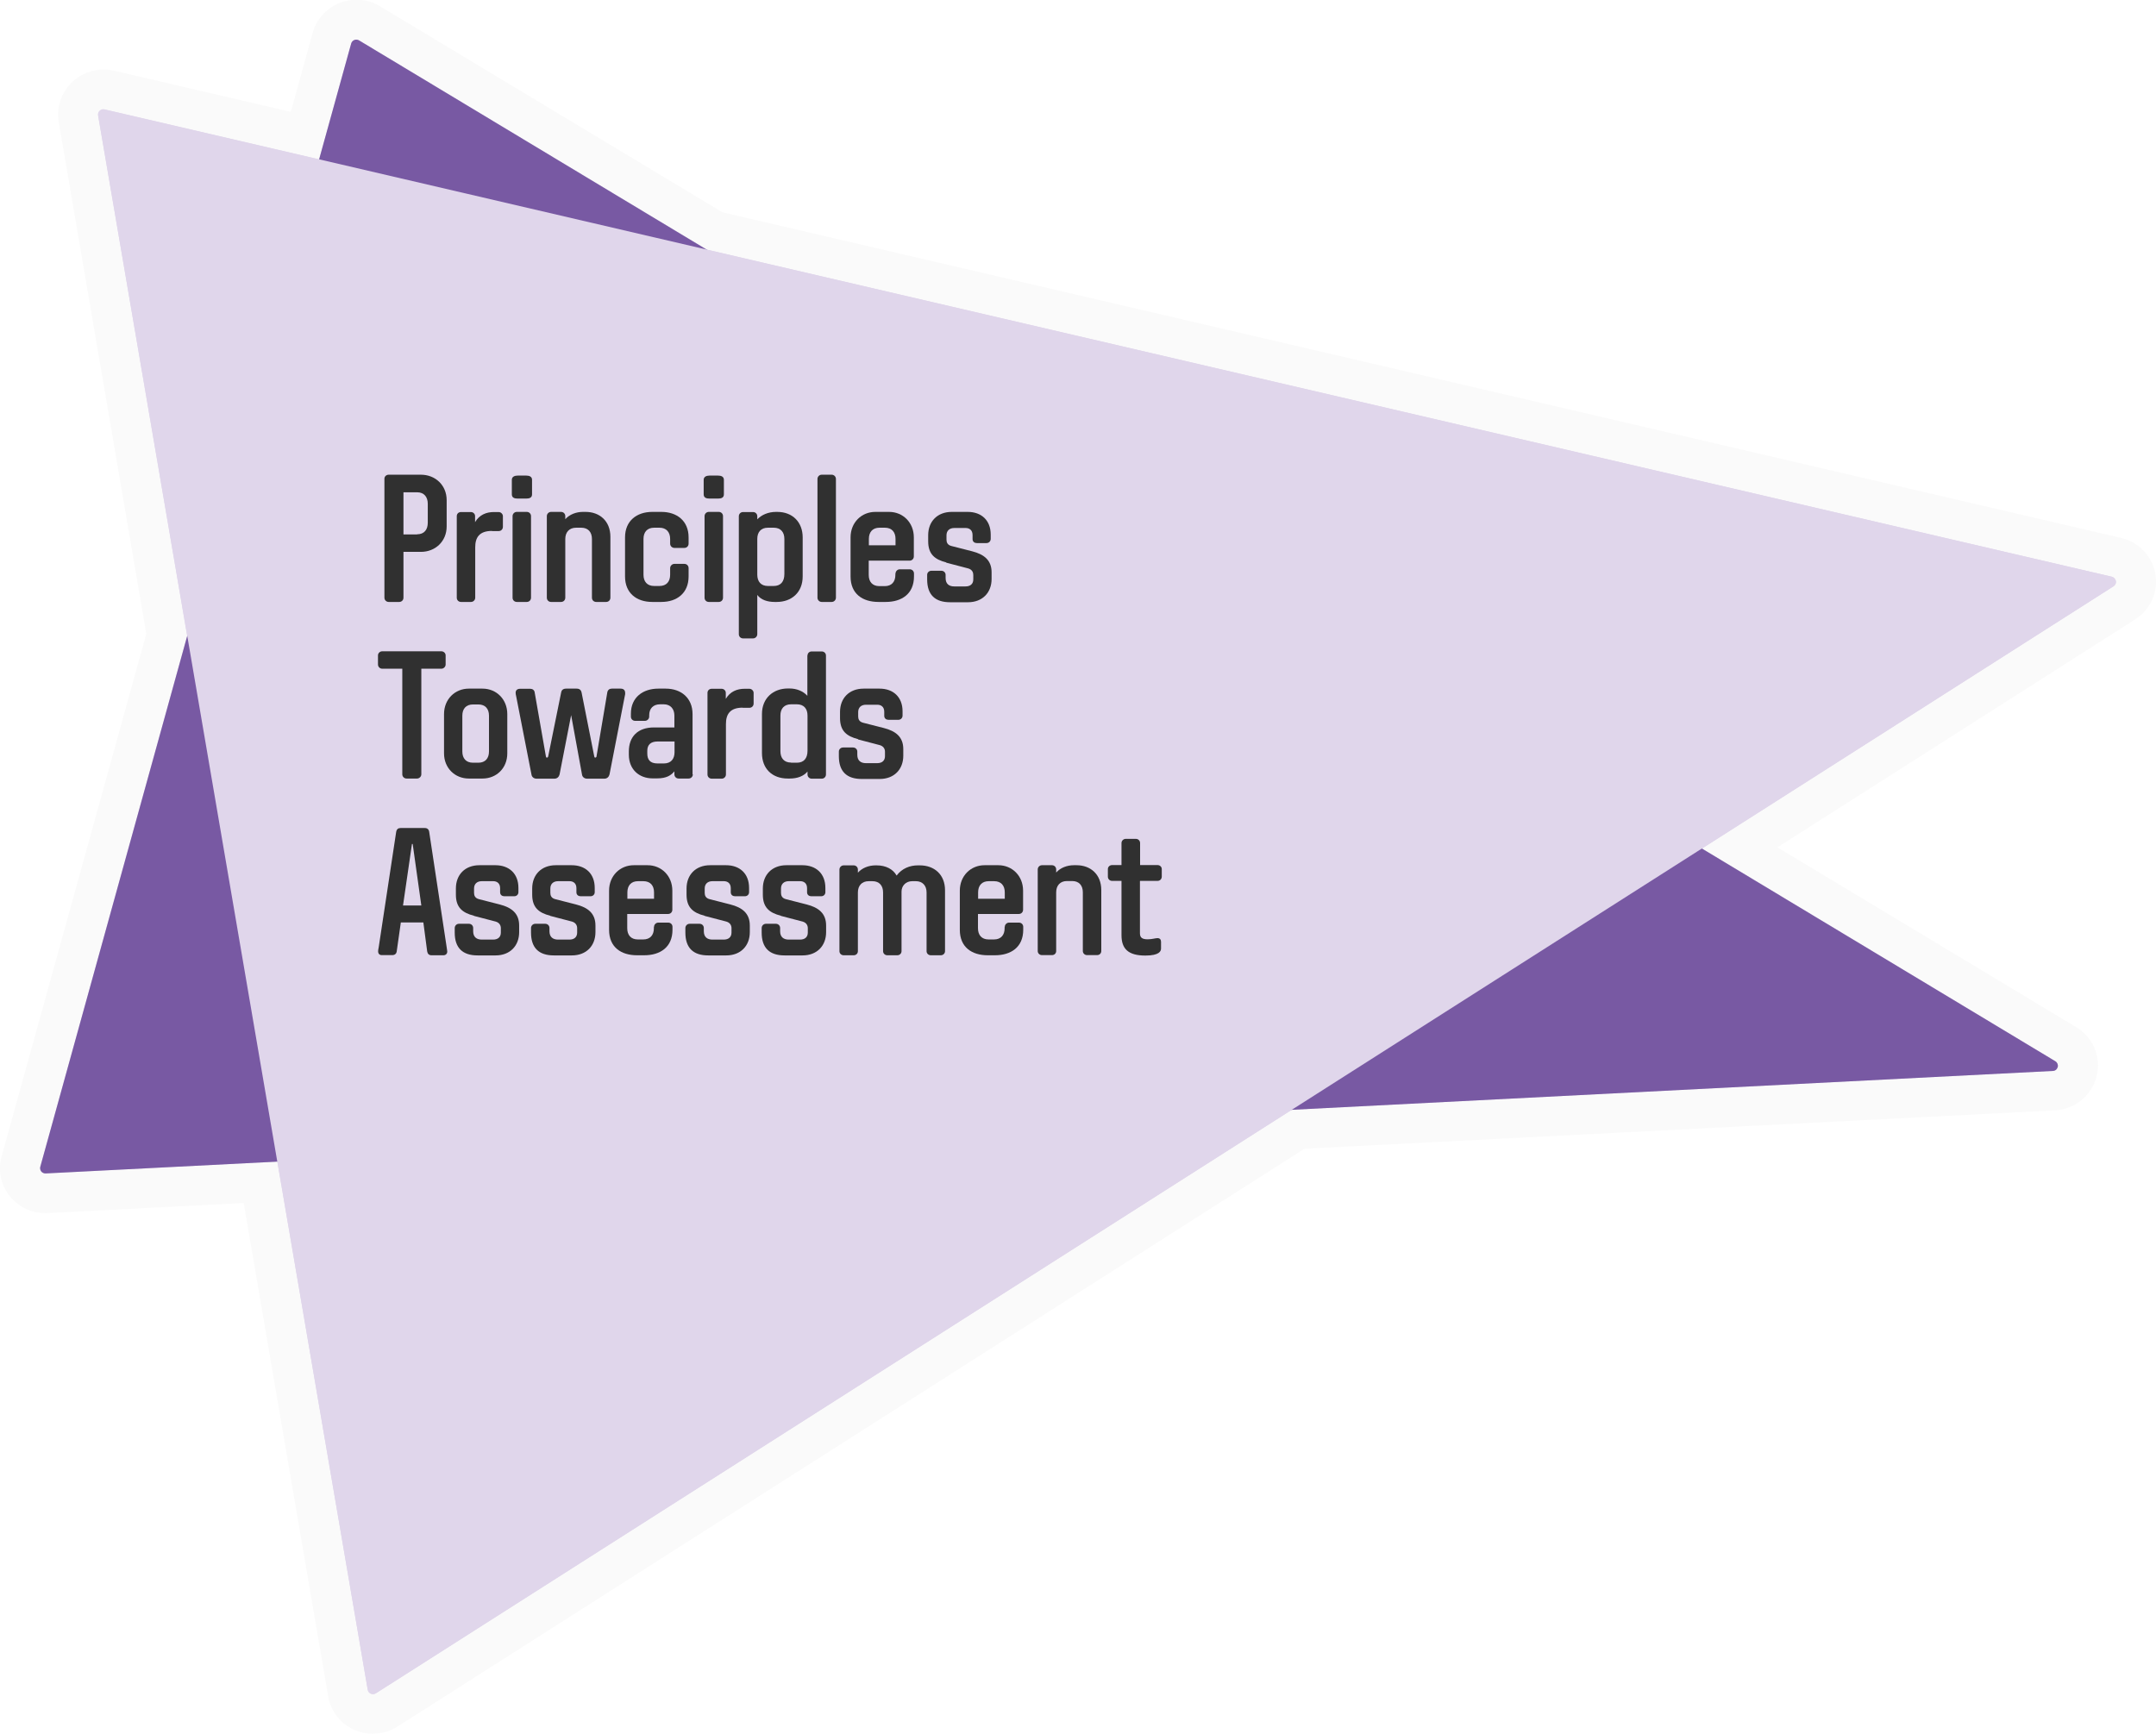
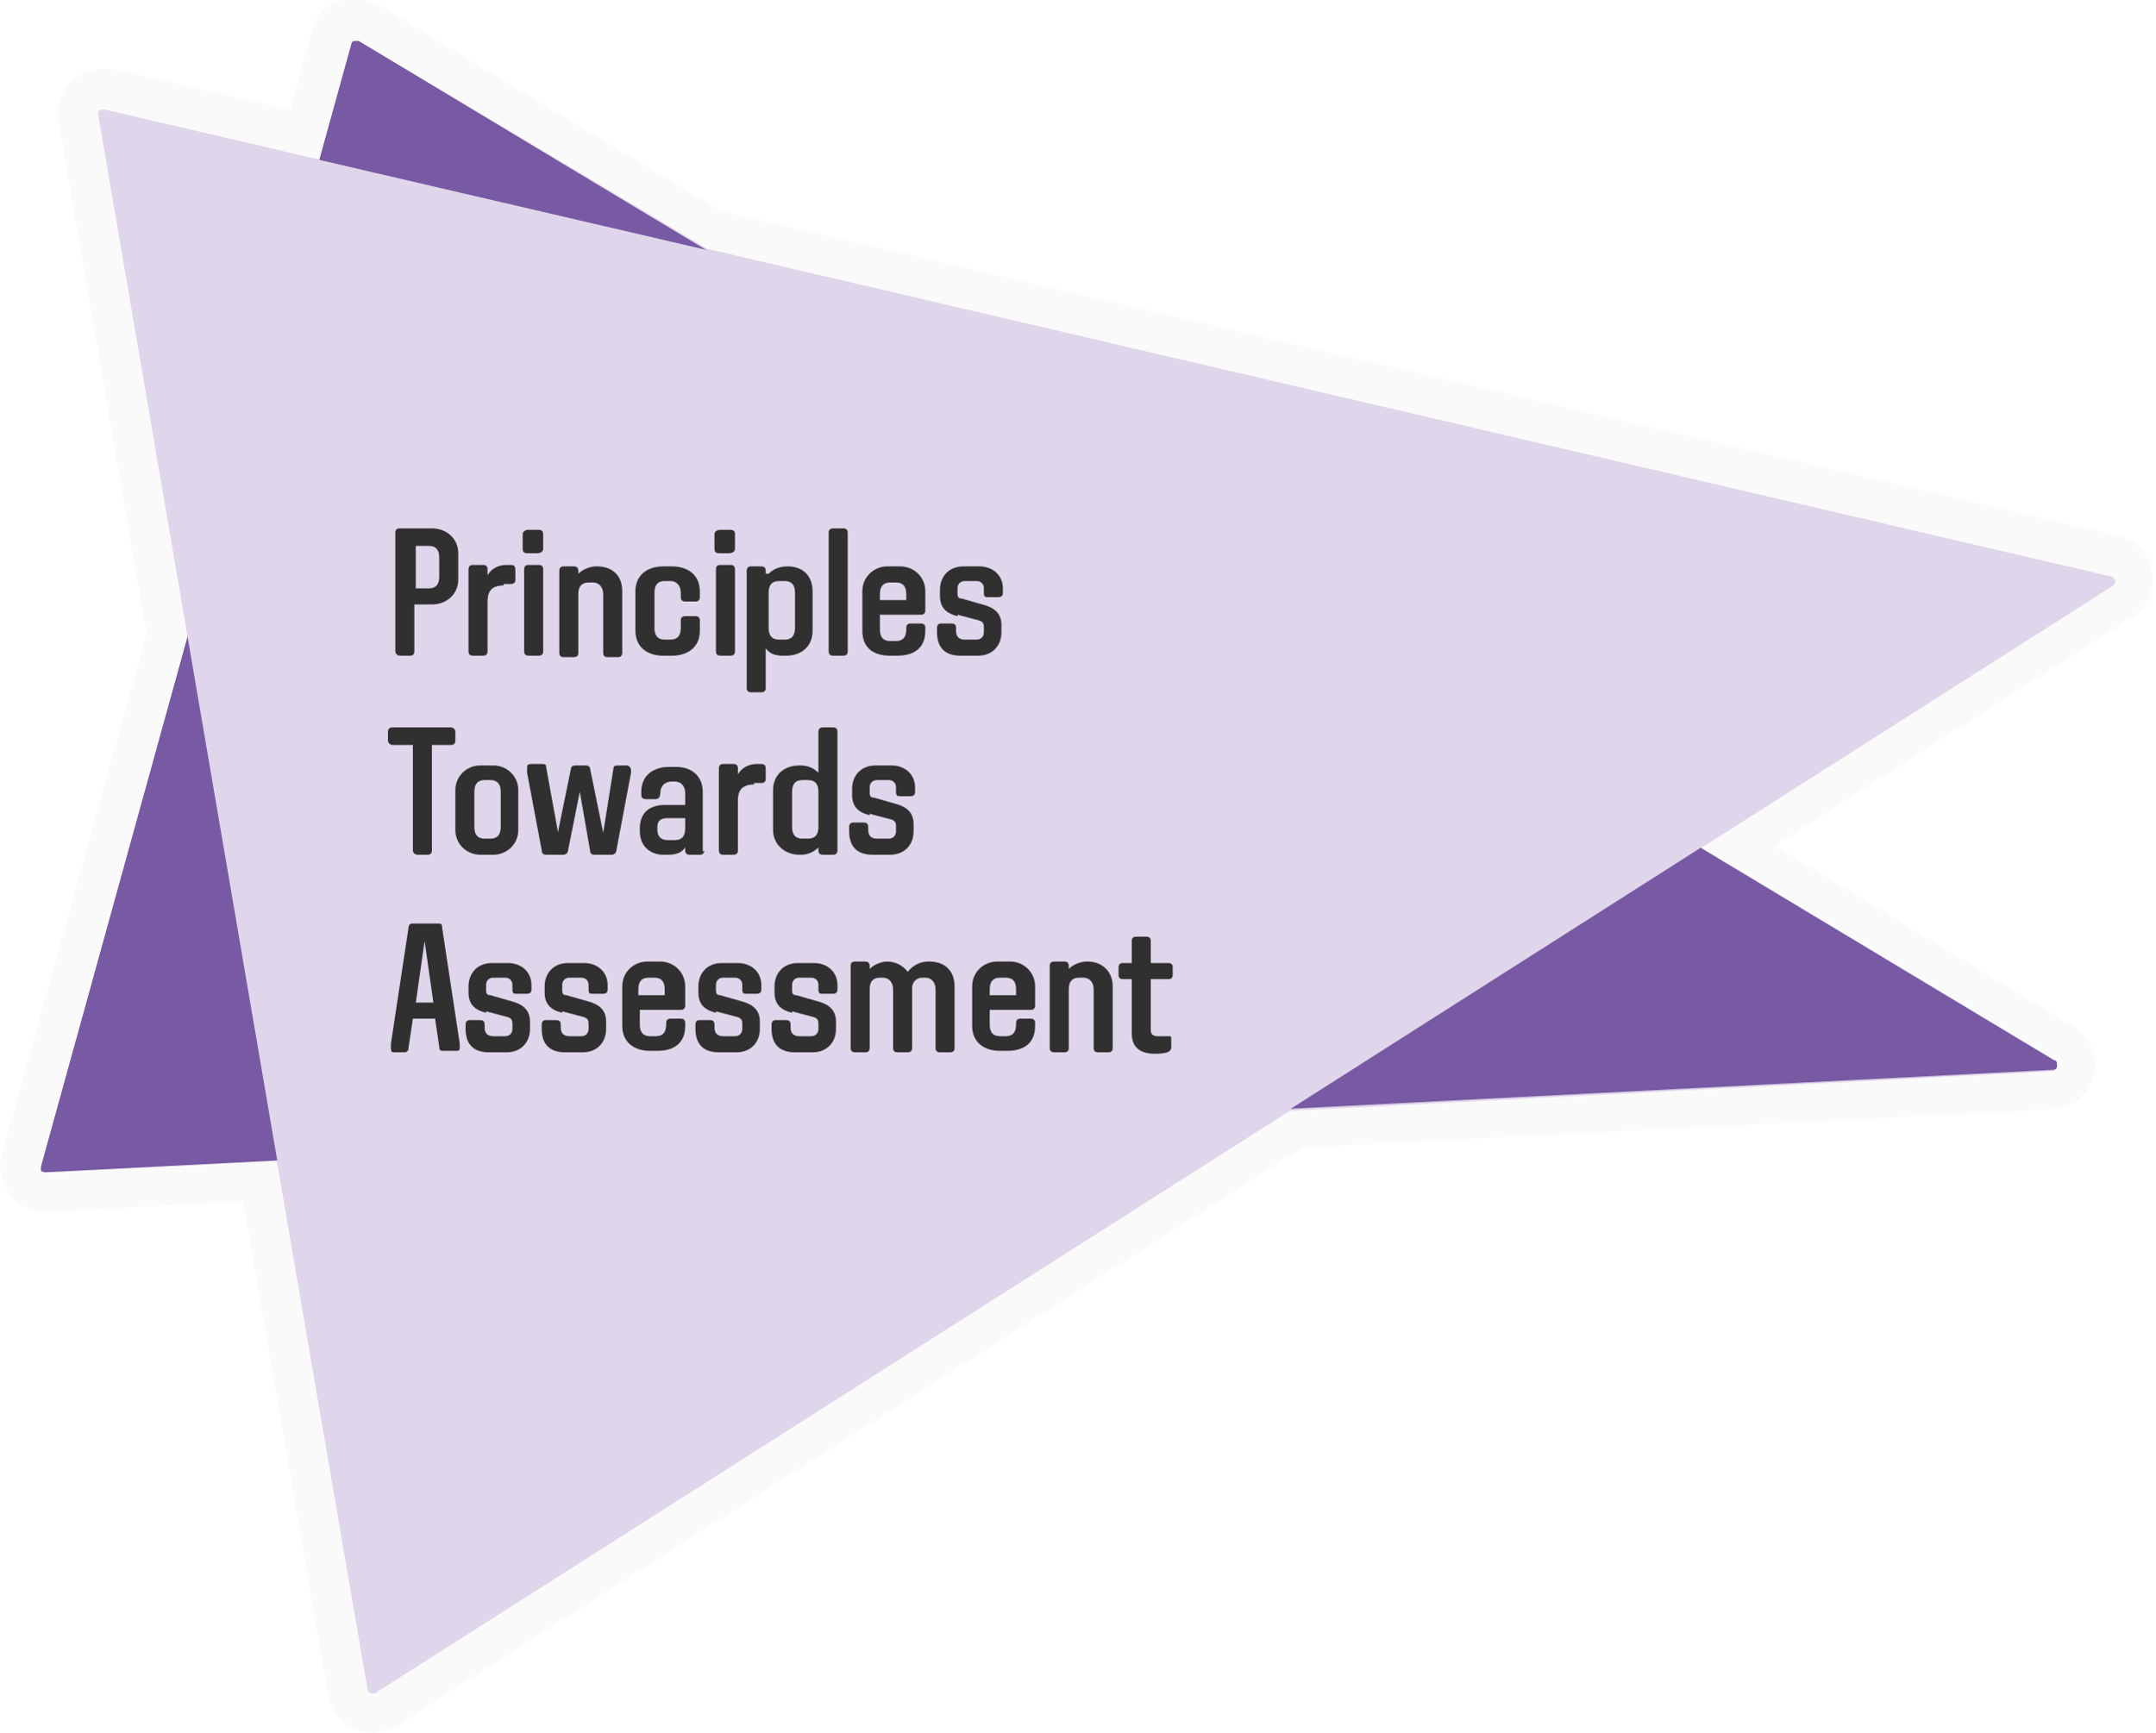
- <svg xmlns="http://www.w3.org/2000/svg" id="Layer_1" data-name="Layer 1" viewBox="0 0 147.22 118.41">
+ <svg xmlns="http://www.w3.org/2000/svg" id="Layer_1" version="1.1" viewBox="0 0 147.2 118.4">
  <defs>
+     <style>
+       .st0 {
+         fill: #e0d6eb;
+       }
+ 
+       .st1 {
+         fill: none;
+       }
+ 
+       .st2 {
+         fill: #303030;
+       }
+ 
+       .st3 {
+         fill: #7859a3;
+       }
+ 
+       .st4 {
+         fill: #fafafa;
+       }
+ 
+       .st5 {
+         clip-path: url(#clippath);
+       }
+     </style>
    <clipPath id="clippath">
-       <rect width="147.22" height="118.41" style="fill: none;" />
+       <rect class="st1" width="147.2" height="118.4" />
    </clipPath>
  </defs>
-   <g style="clip-path: url(#clippath);">
-     <path d="M25.47,118.41c-.44,0-.86-.09-1.26-.26-.95-.41-1.62-1.27-1.8-2.29l-5.77-33.7s-13.42.69-13.44.69c-.03,0-.08,0-.11,0-.94,0-1.82-.42-2.41-1.14-.62-.76-.84-1.78-.57-2.73l9.88-35.69L4.01,8.33c-.17-1.01.18-2.04.94-2.75.57-.53,1.33-.83,2.12-.83.24,0,.48.03.72.08l12.07,2.81,1.49-5.4c.25-.92.94-1.68,1.84-2.04.37-.14.76-.22,1.15-.22.57,0,1.12.15,1.61.45l23.38,14.07,95.51,22.24c1.21.28,2.13,1.25,2.34,2.46.21,1.22-.33,2.43-1.38,3.1l-24.43,15.57,20.4,12.28c1.17.7,1.73,2.06,1.39,3.37-.33,1.31-1.48,2.24-2.84,2.31l-51.24,2.62-61.93,39.46c-.5.32-1.08.49-1.68.49" style="fill: #fafafa;" />
-     <path d="M144.48,39.68c-.03-.14-.13-.25-.27-.29L48.27,17.05,24.52,2.76c-.1-.06-.22-.07-.32-.03-.11.04-.18.13-.22.24l-2.19,7.92-14.65-3.41c-.12-.03-.24,0-.33.09-.09.08-.13.2-.11.32l6.08,35.54L2.75,79.69c-.03.11,0,.23.07.32.07.08.17.13.28.13h.02l15.82-.81,6.17,36.07c.02.12.1.22.21.27.05.02.1.03.15.03.07,0,.14-.02.2-.06l62.54-39.85,51.97-2.65c.16,0,.29-.12.33-.27s-.03-.31-.16-.39l-24.13-14.53,28.1-17.91c.12-.08.19-.22.16-.36" style="fill: #e0d6eb;" />
-     <path d="M140.35,72.48L24.52,2.76c-.1-.06-.22-.07-.32-.03-.11.04-.19.13-.22.24L2.75,79.69c-.03.11,0,.23.07.32.07.08.17.13.28.13,0,0,.01,0,.02,0l137.06-7c.16,0,.29-.12.33-.27.04-.15-.03-.31-.16-.39" style="fill: #7859a3;" />
-     <path d="M144.48,39.68c-.03-.14-.13-.25-.27-.29L7.14,7.47c-.12-.03-.24,0-.33.09-.09.08-.13.2-.11.32l18.41,107.52c.02.12.1.22.21.27.05.02.1.03.15.03.07,0,.14-.02.2-.06l118.65-75.6c.12-.08.19-.22.16-.36" style="fill: #e0d6eb;" />
-     <path d="M28.48,36.49c.49,0,.73-.32.73-.79v-1.29c0-.47-.25-.79-.73-.79h-.93v2.88h.93ZM27.55,40.82c0,.16-.12.29-.29.29h-.72c-.15,0-.29-.12-.29-.29v-8.13c0-.16.14-.27.29-.27h2.2c.98,0,1.76.71,1.76,1.74v1.79c0,1.03-.78,1.74-1.76,1.74h-1.19v3.14Z" style="fill: #303030;" />
-     <path d="M33.59,36.26c-.88,0-1.14.47-1.14,1.12v3.44c0,.16-.13.29-.29.29h-.68c-.16,0-.29-.12-.29-.29v-5.57c0-.16.12-.28.29-.28h.67c.16,0,.29.12.29.28v.41c.29-.5.77-.69,1.28-.69h.33c.16,0,.29.14.29.28v.73c0,.16-.12.29-.29.29h-.45Z" style="fill: #303030;" />
-     <path d="M36.26,40.82c0,.16-.12.29-.29.29h-.68c-.16,0-.29-.12-.29-.29v-5.57c0-.16.13-.29.29-.29h.68c.16,0,.29.12.29.29v5.57ZM36.33,33.76c0,.24-.19.29-.4.29h-.58c-.21,0-.4-.05-.4-.29v-.99c0-.22.2-.29.4-.29h.58c.2,0,.4.06.4.29v.99Z" style="fill: #303030;" />
-     <path d="M39.99,34.96c.95,0,1.69.62,1.69,1.7v4.16c0,.16-.12.29-.29.29h-.68c-.16,0-.29-.12-.29-.29v-4.01c0-.47-.26-.77-.73-.77h-.35c-.48,0-.74.32-.74.77v4.01c0,.16-.12.29-.29.29h-.68c-.16,0-.29-.12-.29-.29v-5.57c0-.16.13-.29.29-.29h.68c.16,0,.29.12.29.29v.21c.29-.33.75-.5,1.2-.5h.18Z" style="fill: #303030;" />
-     <path d="M47.02,39.37c0,1.14-.8,1.74-1.86,1.74h-.62c-1.07,0-1.86-.6-1.86-1.74v-2.67c0-1.13.8-1.74,1.86-1.74h.62c1.06,0,1.86.61,1.86,1.74v.43c0,.16-.12.29-.29.29h-.68c-.15,0-.29-.12-.29-.29v-.32c0-.47-.26-.77-.73-.77h-.36c-.48,0-.73.3-.73.77v2.44c0,.47.25.77.73.77h.36c.48,0,.73-.3.73-.77v-.45c0-.16.14-.29.29-.29h.68c.16,0,.29.12.29.29v.56Z" style="fill: #303030;" />
-     <path d="M49.37,40.82c0,.16-.12.29-.29.29h-.68c-.16,0-.29-.12-.29-.29v-5.57c0-.16.13-.29.29-.29h.68c.16,0,.29.12.29.29v5.57ZM49.43,33.76c0,.24-.19.29-.4.29h-.58c-.21,0-.4-.05-.4-.29v-.99c0-.22.2-.29.4-.29h.58c.2,0,.4.06.4.29v.99Z" style="fill: #303030;" />
-     <path d="M52.44,40.02h.39c.48,0,.73-.3.73-.82v-2.39c0-.47-.25-.77-.73-.77h-.39c-.48,0-.73.3-.73.77v2.43c0,.48.25.78.73.78M51.71,35.47c.28-.3.74-.51,1.28-.51h.08c1.06,0,1.74.71,1.74,1.74v2.67c0,1.1-.77,1.74-1.77,1.74h-.15c-.48,0-.93-.14-1.18-.48v2.68c0,.16-.13.29-.29.29h-.68c-.16,0-.29-.12-.29-.29v-8.05c0-.16.12-.29.29-.29h.68c.16,0,.29.12.29.29v.22Z" style="fill: #303030;" />
-     <path d="M56.11,32.42h.68c.16,0,.29.13.29.29v8.11c0,.16-.13.29-.29.29h-.68c-.16,0-.29-.13-.29-.29v-8.11c0-.16.13-.29.29-.29Z" style="fill: #303030;" />
-     <path d="M59.33,37.24h1.82v-.43c0-.47-.25-.77-.73-.77h-.36c-.48,0-.73.3-.73.77v.43ZM61.15,39.17c0-.16.14-.29.29-.29h.68c.16,0,.29.12.29.29v.2c0,1.19-.84,1.74-1.93,1.74h-.49c-1.09,0-1.91-.55-1.91-1.74v-2.67c0-1.02.75-1.74,1.69-1.74h.94c.94,0,1.69.72,1.69,1.74v1.3c0,.16-.12.29-.29.29h-2.79v.97c0,.47.25.77.73.77h.36c.48,0,.73-.3.73-.77v-.09Z" style="fill: #303030;" />
-     <path d="M64.61,38.41c-.78-.2-1.23-.56-1.23-1.44v-.42c0-.93.62-1.59,1.61-1.59h1.09c.92,0,1.57.56,1.57,1.55v.29c0,.16-.12.29-.29.29h-.66c-.15,0-.29-.09-.29-.27v-.28c0-.35-.23-.48-.47-.48h-.78c-.33,0-.53.19-.53.5v.3c0,.17.06.36.34.43l1.41.36c.82.21,1.33.61,1.33,1.44v.45c0,.93-.62,1.59-1.61,1.59h-1.23c-1.02,0-1.56-.51-1.56-1.56v-.31c0-.16.13-.28.29-.28h.68c.16,0,.29.12.29.28v.22c0,.4.24.57.59.57h.77c.33,0,.53-.17.53-.48v-.3c0-.17-.07-.37-.35-.45l-1.49-.39Z" style="fill: #303030;" />
-     <path d="M30.15,45.67h-1.38v7.21c0,.16-.14.29-.29.29h-.72c-.15,0-.29-.12-.29-.29v-7.21h-1.37c-.15,0-.29-.12-.29-.29v-.62c0-.16.14-.28.29-.28h4.04c.15,0,.29.12.29.28v.62c0,.16-.14.29-.29.29" style="fill: #303030;" />
-     <path d="M33.39,48.88c0-.47-.25-.77-.73-.77h-.36c-.48,0-.73.3-.73.77v2.44c0,.47.25.77.73.77h.36c.48,0,.73-.3.73-.77v-2.44ZM32.01,53.17c-.94,0-1.69-.71-1.69-1.72v-2.68c0-1.02.75-1.74,1.69-1.74h.94c.94,0,1.69.72,1.69,1.74v2.68c0,1.02-.75,1.72-1.69,1.72h-.94Z" style="fill: #303030;" />
-     <path d="M37.28,51.67c.01.05.02.07.07.07.04,0,.06-.02.08-.07l.89-4.39c.02-.12.11-.25.33-.25h.73c.21,0,.3.12.33.25l.87,4.39c.01.05.03.07.06.07.05,0,.09-.04.09-.07,0-.02.74-4.39.74-4.39.03-.16.15-.25.3-.25h.61c.24,0,.31.15.31.3,0,.06,0,.11-.03.22l-1.04,5.34c-.04.16-.16.29-.35.29h-1.18c-.19,0-.33-.12-.35-.29l-.74-4.05-.79,4.05c-.04.16-.16.29-.35.29h-1.22c-.19,0-.33-.12-.35-.29l-1.04-5.32c-.03-.1-.04-.21-.04-.26,0-.16.1-.27.31-.27h.69c.15,0,.28.09.3.25l.77,4.39Z" style="fill: #303030;" />
-     <path d="M45.33,52.14c.48,0,.73-.3.73-.77v-.73h-1.16c-.48,0-.7.24-.7.63v.19c0,.41.18.68.7.68h.43ZM47.31,52.88c0,.16-.12.29-.29.29h-.68c-.16,0-.29-.12-.29-.29v-.2c-.23.27-.53.48-1.19.48h-.29c-.94,0-1.63-.62-1.63-1.62v-.22c0-1,.6-1.64,1.72-1.64h1.39v-.81c0-.47-.28-.77-.73-.77h-.24c-.48,0-.75.29-.75.75v.09c0,.16-.14.29-.29.29h-.67c-.16,0-.29-.12-.29-.29v-.2c0-1.12.83-1.71,1.87-1.71h.51c1.04,0,1.83.63,1.83,1.74v4.12Z" style="fill: #303030;" />
-     <path d="M50.71,48.33c-.88,0-1.14.47-1.14,1.12v3.44c0,.16-.13.29-.29.29h-.68c-.16,0-.29-.12-.29-.29v-5.57c0-.16.12-.28.29-.28h.67c.16,0,.29.12.29.28v.41c.29-.5.77-.69,1.28-.69h.33c.16,0,.29.14.29.28v.73c0,.16-.12.29-.29.29h-.45Z" style="fill: #303030;" />
-     <path d="M54.02,52.09h.39c.48,0,.73-.3.73-.82v-2.4c0-.47-.25-.77-.73-.77h-.39c-.48,0-.73.3-.73.77v2.43c0,.48.25.78.73.78M55.14,44.77c0-.16.12-.28.29-.28h.68c.16,0,.29.12.29.28v8.12c0,.16-.12.29-.29.29h-.68c-.16,0-.29-.12-.29-.29v-.2c-.26.32-.7.48-1.21.48h-.14c-1.05,0-1.76-.66-1.76-1.74v-2.67c0-1.08.77-1.74,1.77-1.74h.11c.5,0,.94.19,1.22.5v-2.76Z" style="fill: #303030;" />
-     <path d="M58.59,50.48c-.78-.2-1.23-.56-1.23-1.44v-.42c0-.93.62-1.59,1.61-1.59h1.09c.92,0,1.57.56,1.57,1.55v.29c0,.16-.12.29-.29.29h-.67c-.15,0-.29-.09-.29-.27v-.28c0-.35-.23-.48-.47-.48h-.78c-.33,0-.53.19-.53.5v.3c0,.17.06.36.34.43l1.41.36c.82.21,1.33.61,1.33,1.44v.45c0,.93-.62,1.59-1.61,1.59h-1.23c-1.02,0-1.56-.51-1.56-1.56v-.31c0-.16.13-.28.29-.28h.68c.16,0,.29.12.29.28v.22c0,.4.24.57.59.57h.77c.33,0,.53-.17.53-.48v-.3c0-.17-.08-.37-.35-.45l-1.49-.39Z" style="fill: #303030;" />
-     <path d="M27.51,61.84h1.26l-.59-4.2h-.05l-.61,4.2ZM28.91,63h-1.54l-.28,1.97c-.02.17-.14.26-.3.26h-.72c-.15,0-.25-.09-.25-.26,0-.06.01-.14.04-.28l1.19-7.86c.03-.2.14-.28.3-.28h1.66c.16,0,.28.09.3.28l1.19,7.86c.02.16.04.25.04.3,0,.15-.11.25-.26.25h-.82c-.17,0-.26-.1-.29-.26l-.26-1.97Z" style="fill: #303030;" />
-     <path d="M32.36,62.54c-.78-.2-1.23-.56-1.23-1.44v-.42c0-.93.61-1.59,1.61-1.59h1.09c.92,0,1.57.56,1.57,1.55v.29c0,.16-.12.28-.29.28h-.67c-.15,0-.29-.09-.29-.27v-.28c0-.35-.23-.48-.47-.48h-.78c-.33,0-.53.19-.53.5v.3c0,.17.06.36.34.43l1.41.36c.82.21,1.33.61,1.33,1.44v.45c0,.93-.62,1.59-1.61,1.59h-1.23c-1.02,0-1.56-.51-1.56-1.56v-.31c0-.16.13-.29.29-.29h.68c.16,0,.29.12.29.29v.22c0,.4.24.57.59.57h.77c.33,0,.53-.17.53-.48v-.3c0-.17-.08-.37-.35-.45l-1.49-.39Z" style="fill: #303030;" />
-     <path d="M37.57,62.54c-.78-.2-1.23-.56-1.23-1.44v-.42c0-.93.62-1.59,1.61-1.59h1.09c.92,0,1.57.56,1.57,1.55v.29c0,.16-.12.28-.29.28h-.67c-.15,0-.29-.09-.29-.27v-.28c0-.35-.23-.48-.47-.48h-.78c-.33,0-.53.19-.53.5v.3c0,.17.06.36.34.43l1.41.36c.82.21,1.33.61,1.33,1.44v.45c0,.93-.62,1.59-1.61,1.59h-1.23c-1.02,0-1.56-.51-1.56-1.56v-.31c0-.16.13-.29.29-.29h.68c.16,0,.29.12.29.29v.22c0,.4.24.57.59.57h.77c.33,0,.53-.17.53-.48v-.3c0-.17-.08-.37-.35-.45l-1.49-.39Z" style="fill: #303030;" />
-     <path d="M42.84,61.38h1.82v-.43c0-.47-.25-.77-.73-.77h-.36c-.48,0-.73.3-.73.77v.43ZM44.66,63.3c0-.16.14-.29.29-.29h.68c.16,0,.29.12.29.29v.2c0,1.19-.84,1.74-1.93,1.74h-.49c-1.09,0-1.91-.55-1.91-1.74v-2.67c0-1.02.75-1.74,1.69-1.74h.94c.94,0,1.69.72,1.69,1.74v1.3c0,.16-.12.29-.29.29h-2.79v.97c0,.47.25.77.73.77h.36c.48,0,.73-.3.73-.77v-.09Z" style="fill: #303030;" />
-     <path d="M48.11,62.54c-.78-.2-1.23-.56-1.23-1.44v-.42c0-.93.62-1.59,1.61-1.59h1.09c.92,0,1.57.56,1.57,1.55v.29c0,.16-.12.28-.29.28h-.67c-.15,0-.29-.09-.29-.27v-.28c0-.35-.23-.48-.47-.48h-.78c-.33,0-.53.19-.53.5v.3c0,.17.06.36.34.43l1.41.36c.82.21,1.33.61,1.33,1.44v.45c0,.93-.62,1.59-1.61,1.59h-1.23c-1.02,0-1.56-.51-1.56-1.56v-.31c0-.16.13-.29.29-.29h.68c.16,0,.29.12.29.29v.22c0,.4.24.57.59.57h.77c.33,0,.53-.17.53-.48v-.3c0-.17-.08-.37-.35-.45l-1.49-.39Z" style="fill: #303030;" />
-     <path d="M53.32,62.54c-.78-.2-1.23-.56-1.23-1.44v-.42c0-.93.62-1.59,1.61-1.59h1.09c.92,0,1.57.56,1.57,1.55v.29c0,.16-.12.28-.29.28h-.67c-.15,0-.29-.09-.29-.27v-.28c0-.35-.23-.48-.47-.48h-.78c-.33,0-.53.19-.53.5v.3c0,.17.06.36.34.43l1.41.36c.82.21,1.33.61,1.33,1.44v.45c0,.93-.62,1.59-1.61,1.59h-1.23c-1.02,0-1.56-.51-1.56-1.56v-.31c0-.16.13-.29.29-.29h.68c.16,0,.29.12.29.29v.22c0,.4.24.57.59.57h.77c.33,0,.53-.17.53-.48v-.3c0-.17-.08-.37-.35-.45l-1.49-.39Z" style="fill: #303030;" />
-     <path d="M61.23,59.79c.36-.48.9-.69,1.44-.69h.14c.98,0,1.72.62,1.72,1.7v4.16c0,.16-.13.28-.29.28h-.68c-.16,0-.29-.12-.29-.28v-4.01c0-.47-.28-.77-.73-.77h-.25c-.44,0-.73.32-.73.71v4.07c0,.16-.13.28-.29.28h-.68c-.16,0-.29-.12-.29-.28v-4.01c0-.47-.26-.77-.73-.77h-.25c-.48,0-.74.32-.74.77v4.01c0,.16-.12.28-.29.28h-.68c-.16,0-.29-.12-.29-.28v-5.57c0-.16.13-.29.29-.29h.68c.16,0,.29.12.29.29v.21c.29-.33.75-.5,1.2-.5h.08c.63,0,1.12.26,1.36.69" style="fill: #303030;" />
-     <path d="M66.79,61.38h1.82v-.43c0-.47-.25-.77-.73-.77h-.36c-.48,0-.73.3-.73.77v.43ZM68.61,63.3c0-.16.14-.29.29-.29h.68c.16,0,.29.12.29.29v.2c0,1.19-.84,1.74-1.93,1.74h-.49c-1.09,0-1.91-.55-1.91-1.74v-2.67c0-1.02.75-1.74,1.69-1.74h.94c.94,0,1.69.72,1.69,1.74v1.3c0,.16-.12.29-.29.29h-2.79v.97c0,.47.25.77.73.77h.36c.48,0,.73-.3.73-.77v-.09Z" style="fill: #303030;" />
-     <path d="M73.51,59.09c.95,0,1.69.62,1.69,1.7v4.16c0,.16-.12.28-.29.28h-.68c-.16,0-.29-.12-.29-.28v-4.01c0-.47-.26-.77-.73-.77h-.35c-.48,0-.74.32-.74.77v4.01c0,.16-.12.28-.29.28h-.68c-.16,0-.29-.12-.29-.28v-5.57c0-.16.13-.29.29-.29h.68c.16,0,.29.12.29.29v.21c.29-.33.75-.5,1.21-.5h.18Z" style="fill: #303030;" />
-     <path d="M77.84,60.17v3.57c0,.3.16.41.53.41.29,0,.52-.08.67-.08.16,0,.24.1.24.25v.46c0,.17-.1.48-1.07.48-1.17,0-1.63-.46-1.63-1.39v-3.71h-.64c-.16,0-.29-.12-.29-.29v-.52c0-.15.13-.27.29-.27h.64v-1.5c0-.16.13-.29.29-.29h.69c.16,0,.29.12.29.29v1.5h1.19c.16,0,.29.12.29.27v.52c0,.16-.12.29-.29.29h-1.19Z" style="fill: #303030;" />
+   <g class="st5">
+     <path class="st4" d="M25.5,118.4c-.4,0-.9,0-1.3-.3-1-.4-1.6-1.3-1.8-2.3l-5.8-33.7s-13.4.7-13.4.7h-.1c-.9,0-1.8-.4-2.4-1.1-.6-.8-.8-1.8-.6-2.7l9.9-35.7L4,8.3c-.2-1,.2-2,.9-2.8.6-.5,1.3-.8,2.1-.8s.5,0,.7,0l12.1,2.8,1.5-5.4c.2-.9.9-1.7,1.8-2,.4-.1.8-.2,1.1-.2.6,0,1.1.2,1.6.4l23.4,14.1,95.5,22.2c1.2.3,2.1,1.2,2.3,2.5.2,1.2-.3,2.4-1.4,3.1l-24.4,15.6,20.4,12.3c1.2.7,1.7,2.1,1.4,3.4-.3,1.3-1.5,2.2-2.8,2.3l-51.2,2.6-61.9,39.5c-.5.3-1.1.5-1.7.5" />
+     <path class="st0" d="M144.5,39.7c0-.1-.1-.2-.3-.3L48.3,17,24.5,2.8c-.1,0-.2,0-.3,0-.1,0-.2.1-.2.2l-2.2,7.9-14.6-3.4c-.1,0-.2,0-.3,0,0,0-.1.2-.1.3l6.1,35.5L2.8,79.7c0,.1,0,.2,0,.3,0,0,.2.1.3.1h0l15.8-.8,6.2,36.1c0,.1.1.2.2.3,0,0,.1,0,.1,0s.1,0,.2,0l62.5-39.8,52-2.7c.2,0,.3-.1.3-.3s0-.3-.2-.4l-24.1-14.5,28.1-17.9c.1,0,.2-.2.2-.4" />
+     <path class="st3" d="M140.4,72.5L24.5,2.8c-.1,0-.2,0-.3,0-.1,0-.2.1-.2.2L2.8,79.7c0,.1,0,.2,0,.3,0,0,.2.1.3.1h0l137.1-7c.2,0,.3-.1.3-.3,0-.2,0-.3-.2-.4" />
+     <path class="st0" d="M144.5,39.7c0-.1-.1-.2-.3-.3L7.1,7.5c-.1,0-.2,0-.3,0,0,0-.1.2-.1.3l18.4,107.5c0,.1.1.2.2.3,0,0,.1,0,.1,0s.1,0,.2,0l118.7-75.6c.1,0,.2-.2.2-.4" />
+     <g>
+       <g>
+         <path class="st2" d="M29.3,40.2c.5,0,.7-.3.7-.8v-1.3c0-.5-.2-.8-.7-.8h-.9v2.9h.9ZM28.3,44.5c0,.2-.1.3-.3.3h-.7c-.1,0-.3-.1-.3-.3v-8.1c0-.2.1-.3.3-.3h2.2c1,0,1.8.7,1.8,1.7v1.8c0,1-.8,1.7-1.8,1.7h-1.2v3.1h0Z" />
+         <path class="st2" d="M34.4,40c-.9,0-1.1.5-1.1,1.1v3.4c0,.2-.1.3-.3.3h-.7c-.2,0-.3-.1-.3-.3v-5.6c0-.2.1-.3.3-.3h.7c.2,0,.3.1.3.3v.4c.3-.5.8-.7,1.3-.7h.3c.2,0,.3.1.3.3v.7c0,.2-.1.3-.3.3h-.5Z" />
+         <path class="st2" d="M37.1,44.5c0,.2-.1.3-.3.3h-.7c-.2,0-.3-.1-.3-.3v-5.6c0-.2.1-.3.3-.3h.7c.2,0,.3.1.3.3v5.6ZM37.1,37.5c0,.2-.2.3-.4.3h-.6c-.2,0-.4,0-.4-.3v-1c0-.2.2-.3.4-.3h.6c.2,0,.4,0,.4.3v1Z" />
+         <path class="st2" d="M40.8,38.7c1,0,1.7.6,1.7,1.7v4.2c0,.2-.1.3-.3.3h-.7c-.2,0-.3-.1-.3-.3v-4c0-.5-.3-.8-.7-.8h-.3c-.5,0-.7.3-.7.8v4c0,.2-.1.3-.3.3h-.7c-.2,0-.3-.1-.3-.3v-5.6c0-.2.1-.3.3-.3h.7c.2,0,.3.1.3.3v.2c.3-.3.8-.5,1.2-.5h.2Z" />
+         <path class="st2" d="M47.8,43.1c0,1.1-.8,1.7-1.9,1.7h-.6c-1.1,0-1.9-.6-1.9-1.7v-2.7c0-1.1.8-1.7,1.9-1.7h.6c1.1,0,1.9.6,1.9,1.7v.4c0,.2-.1.3-.3.3h-.7c-.2,0-.3-.1-.3-.3v-.3c0-.5-.3-.8-.7-.8h-.4c-.5,0-.7.3-.7.8v2.4c0,.5.2.8.7.8h.4c.5,0,.7-.3.7-.8v-.5c0-.2.1-.3.3-.3h.7c.2,0,.3.1.3.3v.6h0Z" />
+         <path class="st2" d="M50.2,44.5c0,.2-.1.3-.3.3h-.7c-.2,0-.3-.1-.3-.3v-5.6c0-.2.1-.3.3-.3h.7c.2,0,.3.1.3.3v5.6ZM50.2,37.5c0,.2-.2.3-.4.3h-.6c-.2,0-.4,0-.4-.3v-1c0-.2.2-.3.4-.3h.6c.2,0,.4,0,.4.3v1Z" />
+         <path class="st2" d="M53.2,43.7h.4c.5,0,.7-.3.7-.8v-2.4c0-.5-.2-.8-.7-.8h-.4c-.5,0-.7.3-.7.8v2.4c0,.5.2.8.7.8M52.5,39.2c.3-.3.7-.5,1.3-.5h0c1.1,0,1.7.7,1.7,1.7v2.7c0,1.1-.8,1.7-1.8,1.7h-.2c-.5,0-.9-.1-1.2-.5v2.7c0,.2-.1.3-.3.3h-.7c-.2,0-.3-.1-.3-.3v-8c0-.2.1-.3.3-.3h.7c.2,0,.3.1.3.3v.2h0Z" />
+         <path class="st2" d="M56.9,36.1h.7c.2,0,.3.1.3.3v8.1c0,.2-.1.3-.3.3h-.7c-.2,0-.3-.1-.3-.3v-8.1c0-.2.1-.3.3-.3Z" />
+         <path class="st2" d="M60.1,41h1.8v-.4c0-.5-.2-.8-.7-.8h-.4c-.5,0-.7.3-.7.8v.4ZM61.9,42.9c0-.2.1-.3.3-.3h.7c.2,0,.3.1.3.3v.2c0,1.2-.8,1.7-1.9,1.7h-.5c-1.1,0-1.9-.5-1.9-1.7v-2.7c0-1,.8-1.7,1.7-1.7h.9c.9,0,1.7.7,1.7,1.7v1.3c0,.2-.1.3-.3.3h-2.8v1c0,.5.2.8.7.8h.4c.5,0,.7-.3.7-.8h0c0,0,0,0,0,0Z" />
+         <path class="st2" d="M65.4,42.1c-.8-.2-1.2-.6-1.2-1.4v-.4c0-.9.6-1.6,1.6-1.6h1.1c.9,0,1.6.6,1.6,1.5v.3c0,.2-.1.3-.3.3h-.7c-.2,0-.3,0-.3-.3v-.3c0-.3-.2-.5-.5-.5h-.8c-.3,0-.5.2-.5.5v.3c0,.2,0,.4.3.4l1.4.4c.8.2,1.3.6,1.3,1.4v.5c0,.9-.6,1.6-1.6,1.6h-1.2c-1,0-1.6-.5-1.6-1.6v-.3c0-.2.1-.3.3-.3h.7c.2,0,.3.1.3.3v.2c0,.4.2.6.6.6h.8c.3,0,.5-.2.5-.5v-.3c0-.2,0-.4-.3-.5l-1.5-.4h0Z" />
+       </g>
+       <g>
+         <path class="st2" d="M30.9,50.9h-1.4v7.2c0,.2-.1.3-.3.3h-.7c-.1,0-.3-.1-.3-.3v-7.2h-1.4c-.1,0-.3-.1-.3-.3v-.6c0-.2.1-.3.3-.3h4c.1,0,.3.1.3.3v.6c0,.2-.1.3-.3.3" />
+         <path class="st2" d="M34.2,54.1c0-.5-.2-.8-.7-.8h-.4c-.5,0-.7.3-.7.8v2.4c0,.5.2.8.7.8h.4c.5,0,.7-.3.7-.8v-2.4ZM32.8,58.4c-.9,0-1.7-.7-1.7-1.7v-2.7c0-1,.8-1.7,1.7-1.7h.9c.9,0,1.7.7,1.7,1.7v2.7c0,1-.8,1.7-1.7,1.7h-.9Z" />
+         <path class="st2" d="M38.1,56.9s0,0,0,0,0,0,0,0l.9-4.4c0-.1.1-.2.3-.2h.7c.2,0,.3.1.3.2l.9,4.4s0,0,0,0c0,0,0,0,0,0s.7-4.4.7-4.4c0-.2.2-.2.3-.2h.6c.2,0,.3.2.3.3s0,.1,0,.2l-1,5.3c0,.2-.2.3-.3.3h-1.2c-.2,0-.3-.1-.3-.3l-.7-4-.8,4c0,.2-.2.3-.3.3h-1.2c-.2,0-.3-.1-.3-.3l-1-5.3c0,0,0-.2,0-.3,0-.2,0-.3.3-.3h.7c.2,0,.3,0,.3.2l.8,4.4h0Z" />
+         <path class="st2" d="M46.1,57.4c.5,0,.7-.3.7-.8v-.7h-1.2c-.5,0-.7.2-.7.6v.2c0,.4.2.7.7.7h.4ZM48.1,58.1c0,.2-.1.3-.3.3h-.7c-.2,0-.3-.1-.3-.3v-.2c-.2.3-.5.5-1.2.5h-.3c-.9,0-1.6-.6-1.6-1.6v-.2c0-1,.6-1.6,1.7-1.6h1.4v-.8c0-.5-.3-.8-.7-.8h-.2c-.5,0-.8.3-.8.8h0c0,.2-.1.4-.3.4h-.7c-.2,0-.3-.1-.3-.3v-.2c0-1.1.8-1.7,1.9-1.7h.5c1,0,1.8.6,1.8,1.7v4.1h0Z" />
+         <path class="st2" d="M51.5,53.6c-.9,0-1.1.5-1.1,1.1v3.4c0,.2-.1.3-.3.3h-.7c-.2,0-.3-.1-.3-.3v-5.6c0-.2.1-.3.3-.3h.7c.2,0,.3.1.3.3v.4c.3-.5.8-.7,1.3-.7h.3c.2,0,.3.1.3.3v.7c0,.2-.1.3-.3.3h-.5Z" />
+         <path class="st2" d="M54.8,57.3h.4c.5,0,.7-.3.7-.8v-2.4c0-.5-.2-.8-.7-.8h-.4c-.5,0-.7.3-.7.8v2.4c0,.5.2.8.7.8M55.9,50c0-.2.1-.3.3-.3h.7c.2,0,.3.1.3.3v8.1c0,.2-.1.3-.3.3h-.7c-.2,0-.3-.1-.3-.3v-.2c-.3.3-.7.5-1.2.5h-.1c-1,0-1.8-.7-1.8-1.7v-2.7c0-1.1.8-1.7,1.8-1.7h.1c.5,0,.9.2,1.2.5v-2.8h0Z" />
+         <path class="st2" d="M59.4,55.7c-.8-.2-1.2-.6-1.2-1.4v-.4c0-.9.6-1.6,1.6-1.6h1.1c.9,0,1.6.6,1.6,1.5v.3c0,.2-.1.3-.3.3h-.7c-.2,0-.3,0-.3-.3v-.3c0-.3-.2-.5-.5-.5h-.8c-.3,0-.5.2-.5.5v.3c0,.2,0,.4.3.4l1.4.4c.8.2,1.3.6,1.3,1.4v.5c0,.9-.6,1.6-1.6,1.6h-1.2c-1,0-1.6-.5-1.6-1.6v-.3c0-.2.1-.3.3-.3h.7c.2,0,.3.1.3.3v.2c0,.4.2.6.6.6h.8c.3,0,.5-.2.5-.5v-.3c0-.2,0-.4-.3-.5l-1.5-.4h0Z" />
+       </g>
+       <g>
+         <path class="st2" d="M28.3,68.5h1.3l-.6-4.2h0l-.6,4.2h0ZM29.7,69.6h-1.5l-.3,2c0,.2-.1.3-.3.3h-.7c-.1,0-.2,0-.2-.3s0-.1,0-.3l1.2-7.9c0-.2.1-.3.3-.3h1.7c.2,0,.3,0,.3.3l1.2,7.9c0,.2,0,.2,0,.3,0,.2-.1.2-.3.2h-.8c-.2,0-.3,0-.3-.3l-.3-2h0Z" />
+         <path class="st2" d="M33.2,69.2c-.8-.2-1.2-.6-1.2-1.4v-.4c0-.9.6-1.6,1.6-1.6h1.1c.9,0,1.6.6,1.6,1.5v.3c0,.2-.1.3-.3.3h-.7c-.2,0-.3,0-.3-.3v-.3c0-.3-.2-.5-.5-.5h-.8c-.3,0-.5.2-.5.5v.3c0,.2,0,.4.3.4l1.4.4c.8.2,1.3.6,1.3,1.4v.5c0,.9-.6,1.6-1.6,1.6h-1.2c-1,0-1.6-.5-1.6-1.6v-.3c0-.2.1-.3.3-.3h.7c.2,0,.3.1.3.3v.2c0,.4.2.6.6.6h.8c.3,0,.5-.2.5-.5v-.3c0-.2,0-.4-.3-.5l-1.5-.4h0Z" />
+         <path class="st2" d="M38.4,69.2c-.8-.2-1.2-.6-1.2-1.4v-.4c0-.9.6-1.6,1.6-1.6h1.1c.9,0,1.6.6,1.6,1.5v.3c0,.2-.1.3-.3.3h-.7c-.2,0-.3,0-.3-.3v-.3c0-.3-.2-.5-.5-.5h-.8c-.3,0-.5.2-.5.5v.3c0,.2,0,.4.3.4l1.4.4c.8.2,1.3.6,1.3,1.4v.5c0,.9-.6,1.6-1.6,1.6h-1.2c-1,0-1.6-.5-1.6-1.6v-.3c0-.2.1-.3.3-.3h.7c.2,0,.3.1.3.3v.2c0,.4.2.6.6.6h.8c.3,0,.5-.2.5-.5v-.3c0-.2,0-.4-.3-.5l-1.5-.4h0Z" />
+         <path class="st2" d="M43.6,68h1.8v-.4c0-.5-.2-.8-.7-.8h-.4c-.5,0-.7.3-.7.8v.4ZM45.5,69.9c0-.2.1-.3.3-.3h.7c.2,0,.3.1.3.3v.2c0,1.2-.8,1.7-1.9,1.7h-.5c-1.1,0-1.9-.6-1.9-1.7v-2.7c0-1,.8-1.7,1.7-1.7h.9c.9,0,1.7.7,1.7,1.7v1.3c0,.2-.1.3-.3.3h-2.8v1c0,.5.2.8.7.8h.4c.5,0,.7-.3.7-.8h0c0,0,0,0,0,0Z" />
+         <path class="st2" d="M48.9,69.2c-.8-.2-1.2-.6-1.2-1.4v-.4c0-.9.6-1.6,1.6-1.6h1.1c.9,0,1.6.6,1.6,1.5v.3c0,.2-.1.3-.3.3h-.7c-.2,0-.3,0-.3-.3v-.3c0-.3-.2-.5-.5-.5h-.8c-.3,0-.5.2-.5.5v.3c0,.2,0,.4.3.4l1.4.4c.8.2,1.3.6,1.3,1.4v.5c0,.9-.6,1.6-1.6,1.6h-1.2c-1,0-1.6-.5-1.6-1.6v-.3c0-.2.1-.3.3-.3h.7c.2,0,.3.1.3.3v.2c0,.4.2.6.6.6h.8c.3,0,.5-.2.5-.5v-.3c0-.2,0-.4-.3-.5l-1.5-.4h0Z" />
+         <path class="st2" d="M54.1,69.2c-.8-.2-1.2-.6-1.2-1.4v-.4c0-.9.6-1.6,1.6-1.6h1.1c.9,0,1.6.6,1.6,1.5v.3c0,.2-.1.3-.3.3h-.7c-.2,0-.3,0-.3-.3v-.3c0-.3-.2-.5-.5-.5h-.8c-.3,0-.5.2-.5.5v.3c0,.2,0,.4.3.4l1.4.4c.8.2,1.3.6,1.3,1.4v.5c0,.9-.6,1.6-1.6,1.6h-1.2c-1,0-1.6-.5-1.6-1.6v-.3c0-.2.1-.3.3-.3h.7c.2,0,.3.1.3.3v.2c0,.4.2.6.6.6h.8c.3,0,.5-.2.5-.5v-.3c0-.2,0-.4-.3-.5l-1.5-.4h0Z" />
+         <path class="st2" d="M62,66.4c.4-.5.9-.7,1.4-.7h.1c1,0,1.7.6,1.7,1.7v4.2c0,.2-.1.3-.3.3h-.7c-.2,0-.3-.1-.3-.3v-4c0-.5-.3-.8-.7-.8h-.2c-.4,0-.7.3-.7.7v4.1c0,.2-.1.3-.3.3h-.7c-.2,0-.3-.1-.3-.3v-4c0-.5-.3-.8-.7-.8h-.2c-.5,0-.7.3-.7.8v4c0,.2-.1.3-.3.3h-.7c-.2,0-.3-.1-.3-.3v-5.6c0-.2.1-.3.3-.3h.7c.2,0,.3.1.3.3v.2c.3-.3.8-.5,1.2-.5h0c.6,0,1.1.3,1.4.7" />
+         <path class="st2" d="M67.6,68h1.8v-.4c0-.5-.2-.8-.7-.8h-.4c-.5,0-.7.3-.7.8,0,0,0,.4,0,.4ZM69.4,69.9c0-.2.1-.3.3-.3h.7c.2,0,.3.1.3.3v.2c0,1.2-.8,1.7-1.9,1.7h-.5c-1.1,0-1.9-.6-1.9-1.7v-2.7c0-1,.8-1.7,1.7-1.7h.9c.9,0,1.7.7,1.7,1.7v1.3c0,.2-.1.3-.3.3h-2.8v1c0,.5.2.8.7.8h.4c.5,0,.7-.3.7-.8h0c0,0,0,0,0,0Z" />
+         <path class="st2" d="M74.3,65.7c.9,0,1.7.6,1.7,1.7v4.2c0,.2-.1.3-.3.3h-.7c-.2,0-.3-.1-.3-.3v-4c0-.5-.3-.8-.7-.8h-.3c-.5,0-.7.3-.7.8v4c0,.2-.1.3-.3.3h-.7c-.2,0-.3-.1-.3-.3v-5.6c0-.2.1-.3.3-.3h.7c.2,0,.3.1.3.3v.2c.3-.3.8-.5,1.2-.5,0,0,.2,0,.2,0Z" />
+         <path class="st2" d="M78.6,66.8v3.6c0,.3.2.4.5.4s.5,0,.7,0,.2,0,.2.2v.5c0,.2,0,.5-1.1.5s-1.6-.5-1.6-1.4v-3.7h-.6c-.2,0-.3-.1-.3-.3v-.5c0-.2.1-.3.3-.3h.6v-1.5c0-.2.1-.3.3-.3h.7c.2,0,.3.1.3.3v1.5h1.2c.2,0,.3.1.3.3v.5c0,.2-.1.3-.3.3h-1.2Z" />
+       </g>
+     </g>
  </g>
</svg>
